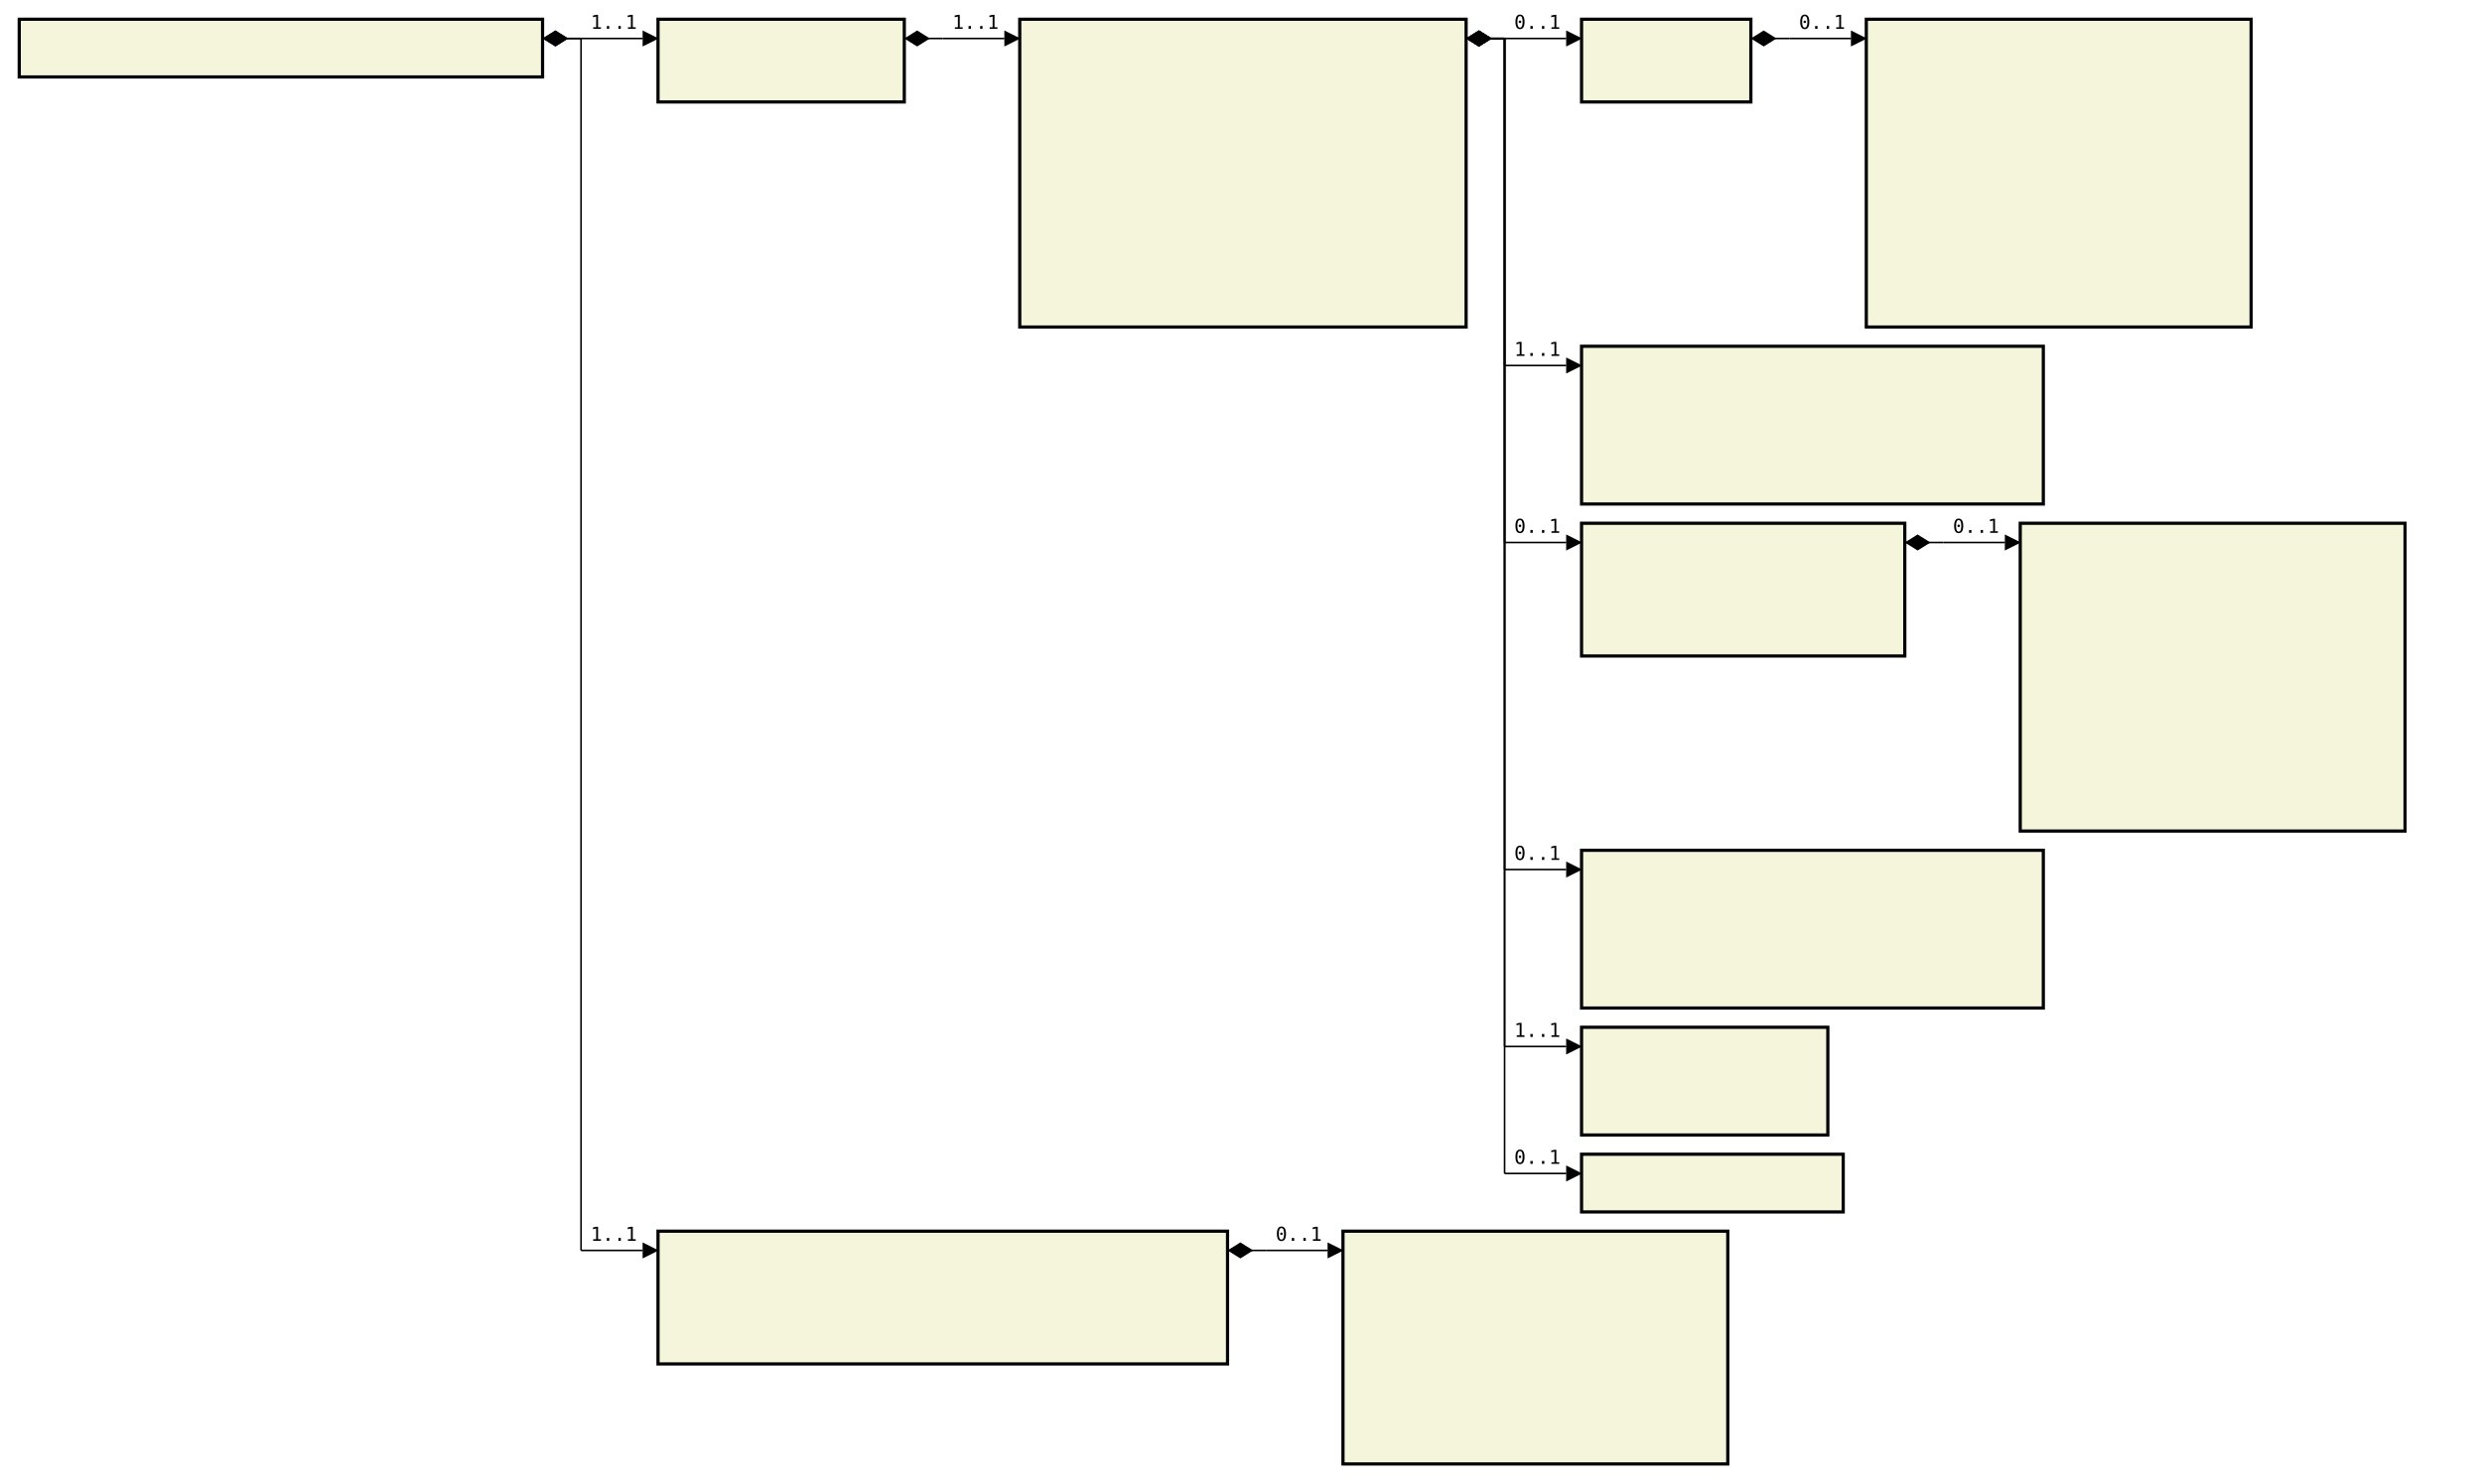
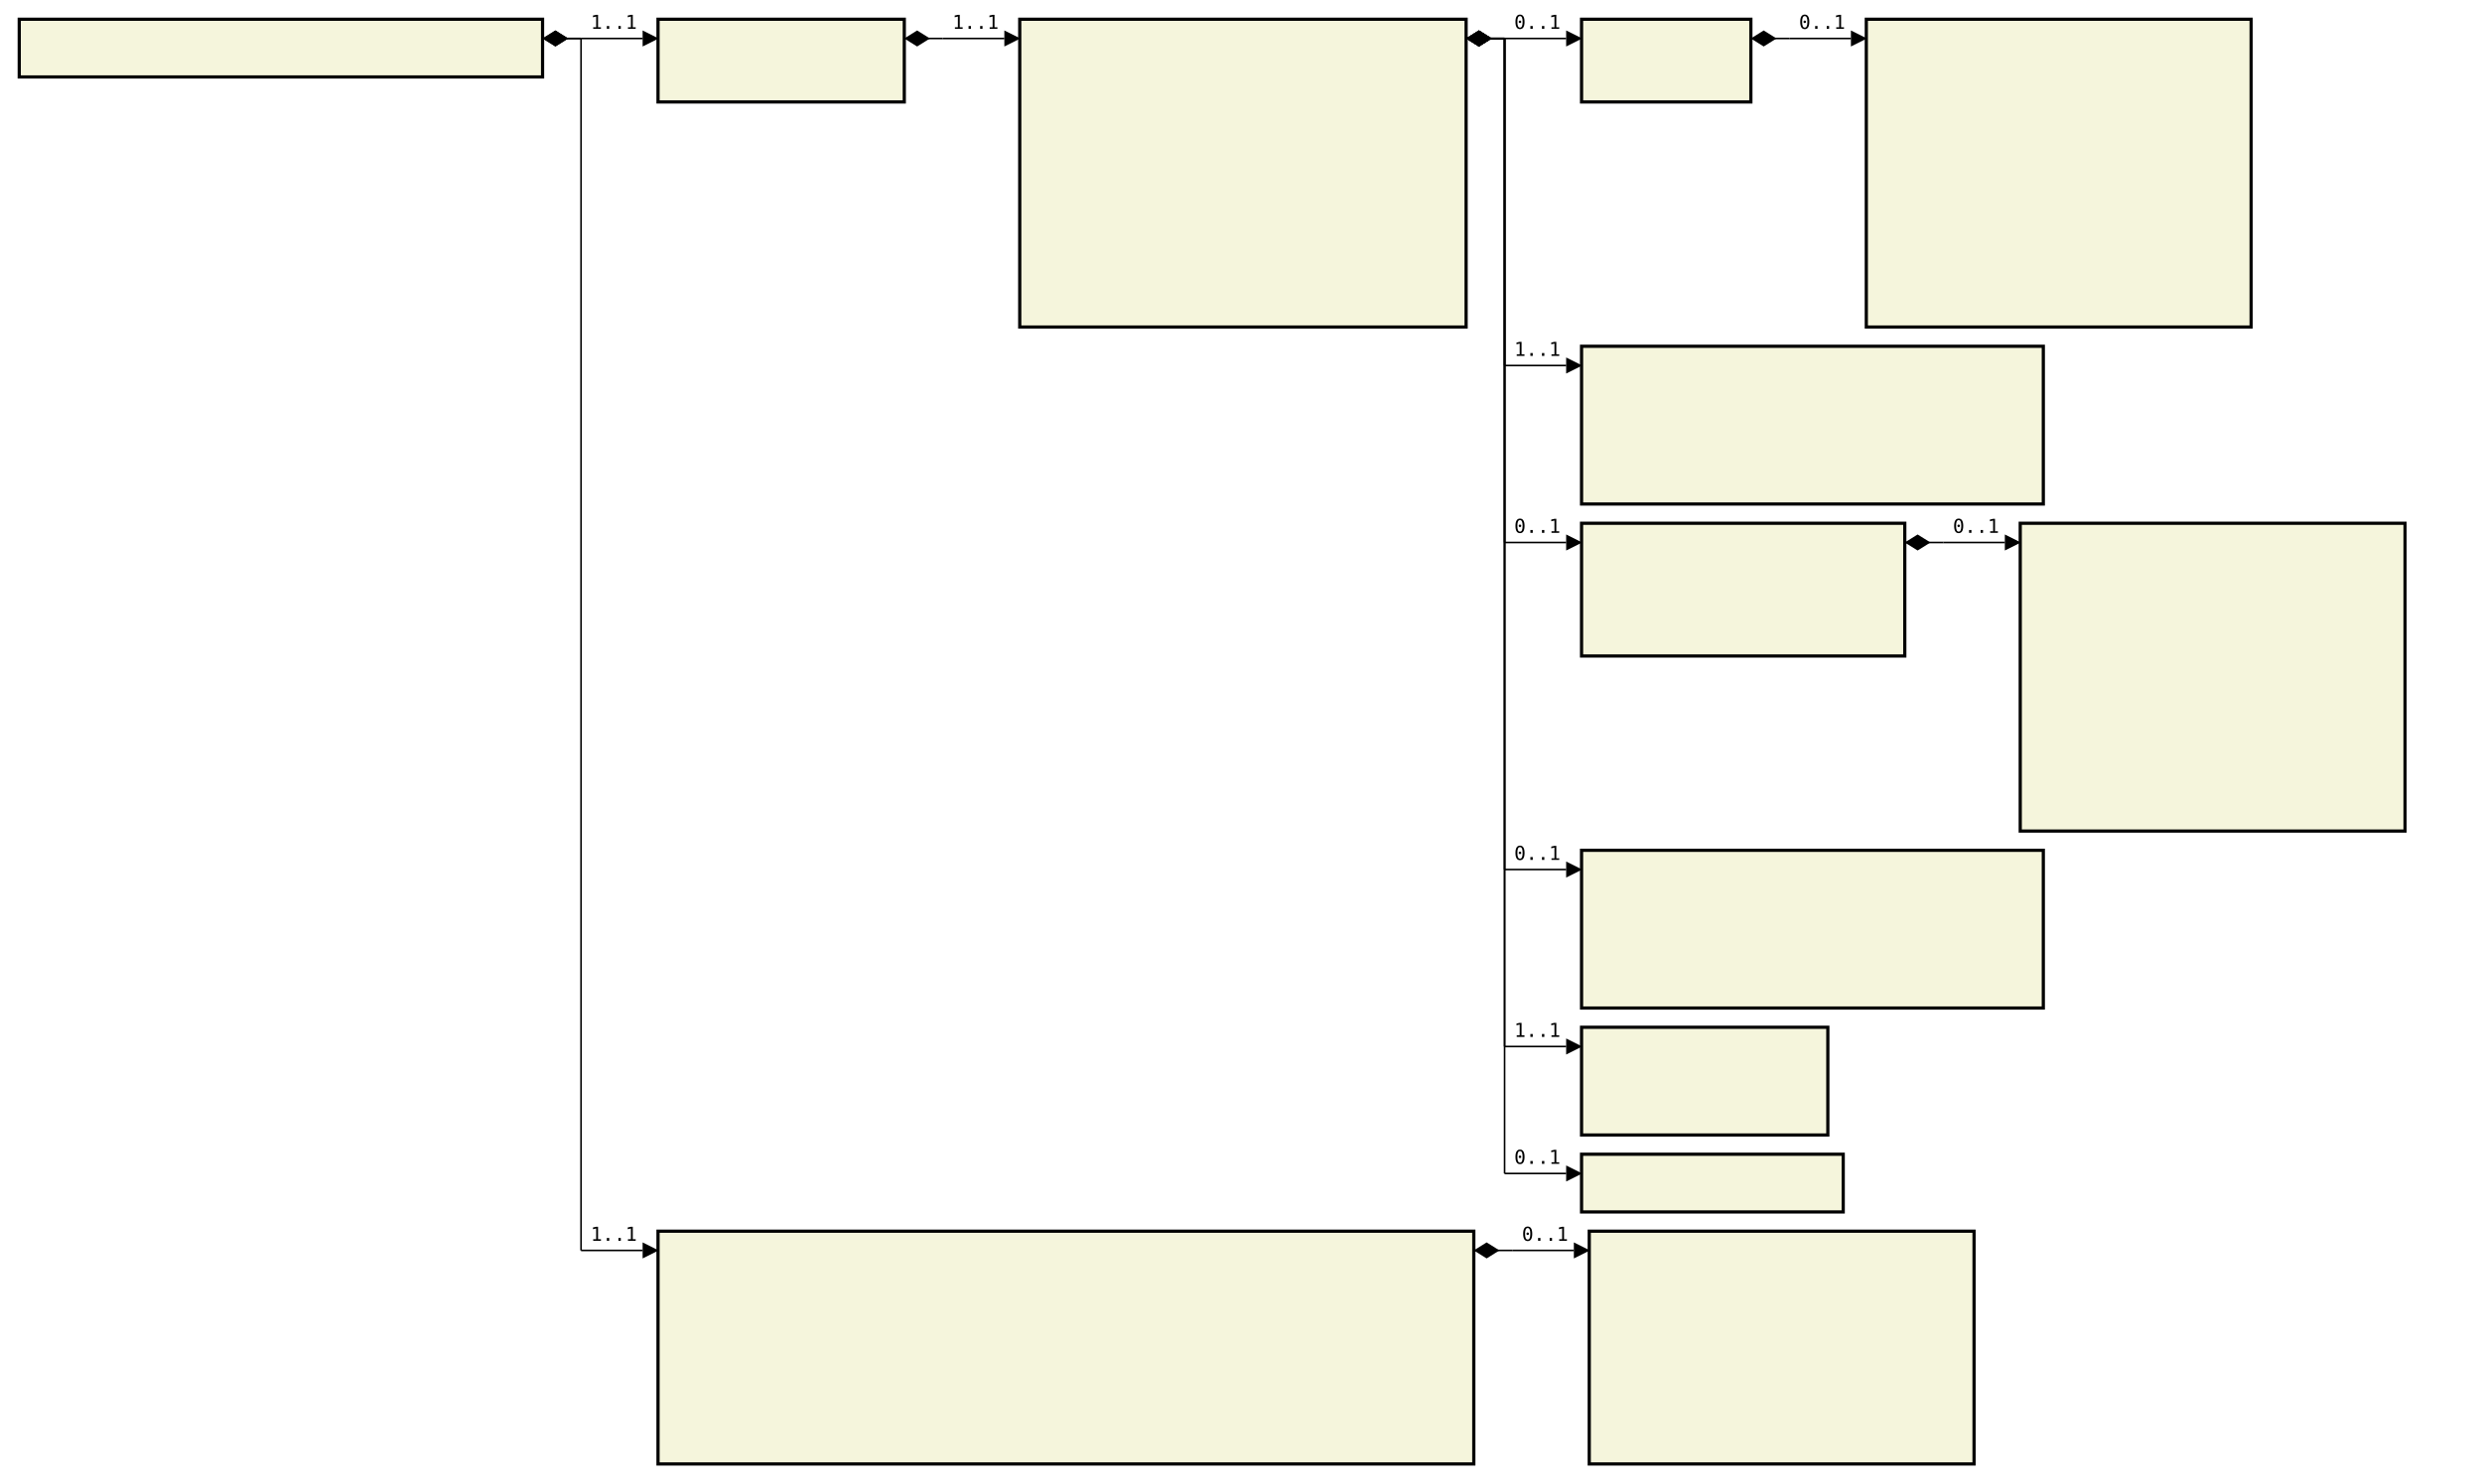
<svg xmlns="http://www.w3.org/2000/svg" font-family="monospace" width="129em" height="77.1em" style="background-color:white">
  <defs>
    <marker id="Triangle" viewBox="0 0 10 10" refX="0" refY="5" markerUnits="strokeWidth" markerWidth="15" markerHeight="10" orient="auto">
      <path d="M 0 0 L 10 5 L 0 10 z" />
    </marker>
    <marker id="Diamond" viewBox="0 0 16 10" refX="0" refY="5" markerUnits="strokeWidth" markerWidth="20" markerHeight="10" orient="auto">
      <path d="M 0 5 L 8 10 L 16 5 L 8 0 z" />
    </marker>
  </defs>
  <rect x="1em" y="1em" width="27.2em" height="3em" fill="beige" stroke="black" stroke-width="2" />
  <text style="font-weight:bold" text-anchor="middle" x="14.6em" y="2.3em" fill="black">
</text>
  <rect x="34.2em" y="1em" width="12.8em" height="4.3em" fill="beige" stroke="black" stroke-width="2" />
  <text style="font-weight:bold" text-anchor="middle" x="40.6em" y="2.3em" fill="black">
</text>
  <text x="35.2em" y="4.3em" fill="darkslateblue">
</text>
  <rect x="53em" y="1em" width="23.2em" height="16em" fill="beige" stroke="black" stroke-width="2" />
  <text style="font-weight:bold" text-anchor="middle" x="64.6em" y="2.3em" fill="black">
</text>
  <text x="54em" y="4.3em" fill="darkslateblue">
</text>
  <text x="54em" y="5.6em" fill="darkslateblue">
</text>
  <text x="54em" y="6.9em" fill="darkslateblue">
</text>
  <text x="54em" y="8.2em" fill="darkslateblue">
</text>
  <text x="54em" y="9.5em" fill="darkslateblue">
</text>
  <text x="54em" y="10.8em" fill="darkslateblue">
</text>
  <text x="54em" y="12.1em" fill="darkslateblue">
</text>
  <text x="54em" y="13.4em" fill="darkslateblue">
</text>
  <text x="54em" y="14.7em" fill="darkslateblue">
</text>
  <text x="54em" y="16em" fill="darkslateblue">
</text>
  <rect x="82.2em" y="1em" width="8.8em" height="4.3em" fill="beige" stroke="black" stroke-width="2" />
  <text style="font-weight:bold" text-anchor="middle" x="86.6em" y="2.3em" fill="black">
</text>
  <text x="83.2em" y="4.3em" fill="darkslateblue">
</text>
  <rect x="97em" y="1em" width="20em" height="16em" fill="beige" stroke="black" stroke-width="2" />
  <text style="font-weight:bold" text-anchor="middle" x="107em" y="2.3em" fill="black">
</text>
  <text x="98em" y="4.3em" fill="darkslateblue">
</text>
  <text x="98em" y="5.6em" fill="darkslateblue">
</text>
  <text x="98em" y="6.9em" fill="darkslateblue">
</text>
  <text x="98em" y="8.2em" fill="darkslateblue">
</text>
  <text x="98em" y="9.5em" fill="darkslateblue">
</text>
  <text x="98em" y="10.8em" fill="darkslateblue">
</text>
  <text x="98em" y="12.1em" fill="darkslateblue">
</text>
  <text x="98em" y="13.4em" fill="darkslateblue">
</text>
  <text x="98em" y="14.7em" fill="darkslateblue">
</text>
  <text x="98em" y="16em" fill="darkslateblue">
</text>
  <rect x="82.2em" y="18em" width="24em" height="8.2em" fill="beige" stroke="black" stroke-width="2" />
  <text style="font-weight:bold" text-anchor="middle" x="94.2em" y="19.3em" fill="black">
</text>
  <text x="83.2em" y="21.3em" fill="darkslateblue">
</text>
  <text x="83.2em" y="22.6em" fill="darkslateblue">
</text>
  <text x="83.2em" y="23.9em" fill="darkslateblue">
</text>
  <text x="83.2em" y="25.2em" fill="darkslateblue">
</text>
  <rect x="82.2em" y="27.2em" width="16.8em" height="6.9em" fill="beige" stroke="black" stroke-width="2" />
  <text style="font-weight:bold" text-anchor="middle" x="90.6em" y="28.5em" fill="black">
</text>
  <text x="83.2em" y="30.5em" fill="darkslateblue">
</text>
  <text x="83.2em" y="31.8em" fill="darkslateblue">
</text>
  <text x="83.2em" y="33.1em" fill="darkslateblue">
</text>
  <rect x="105em" y="27.2em" width="20em" height="16em" fill="beige" stroke="black" stroke-width="2" />
  <text style="font-weight:bold" text-anchor="middle" x="115em" y="28.5em" fill="black">
</text>
  <text x="106em" y="30.5em" fill="darkslateblue">
</text>
  <text x="106em" y="31.8em" fill="darkslateblue">
</text>
  <text x="106em" y="33.1em" fill="darkslateblue">
</text>
  <text x="106em" y="34.4em" fill="darkslateblue">
</text>
  <text x="106em" y="35.7em" fill="darkslateblue">
</text>
  <text x="106em" y="37em" fill="darkslateblue">
</text>
  <text x="106em" y="38.3em" fill="darkslateblue">
</text>
  <text x="106em" y="39.6em" fill="darkslateblue">
</text>
  <text x="106em" y="40.9em" fill="darkslateblue">
</text>
  <text x="106em" y="42.2em" fill="darkslateblue">
</text>
  <rect x="82.2em" y="44.2em" width="24em" height="8.2em" fill="beige" stroke="black" stroke-width="2" />
  <text style="font-weight:bold" text-anchor="middle" x="94.2em" y="45.5em" fill="black">
</text>
  <text x="83.2em" y="47.5em" fill="darkslateblue">
</text>
  <text x="83.2em" y="48.8em" fill="darkslateblue">
</text>
  <text x="83.2em" y="50.1em" fill="darkslateblue">
</text>
  <text x="83.2em" y="51.4em" fill="darkslateblue">
</text>
  <rect x="82.2em" y="53.4em" width="12.8em" height="5.6em" fill="beige" stroke="black" stroke-width="2" />
  <text style="font-weight:bold" text-anchor="middle" x="88.6em" y="54.7em" fill="black">
</text>
  <text x="83.2em" y="56.7em" fill="darkslateblue">
</text>
  <text x="83.2em" y="58em" fill="darkslateblue">
</text>
  <rect x="82.2em" y="60em" width="13.6em" height="3em" fill="beige" stroke="black" stroke-width="2" />
  <text style="font-weight:bold" text-anchor="middle" x="89em" y="61.3em" fill="black">
</text>
-   <rect x="34.2em" y="64em" width="29.6em" height="6.9em" fill="beige" stroke="black" stroke-width="2" />
-   <text style="font-weight:bold" text-anchor="middle" x="49em" y="65.3em" fill="black">
+   <rect x="34.2em" y="64em" width="42.4em" height="12.1em" fill="beige" stroke="black" stroke-width="2" />
+   <text style="font-weight:bold" text-anchor="middle" x="55.4em" y="65.3em" fill="black">
</text>
  <text x="35.2em" y="67.3em" fill="darkslateblue">
</text>
  <text x="35.2em" y="68.6em" fill="darkslateblue">
</text>
  <text x="35.2em" y="69.9em" fill="darkslateblue">
</text>
-   <rect x="69.8em" y="64em" width="20em" height="12.1em" fill="beige" stroke="black" stroke-width="2" />
-   <text style="font-weight:bold" text-anchor="middle" x="79.8em" y="65.3em" fill="black">
- </text>
-   <text x="70.8em" y="67.3em" fill="darkslateblue">
- </text>
-   <text x="70.8em" y="68.6em" fill="darkslateblue">
- </text>
-   <text x="70.8em" y="69.9em" fill="darkslateblue">
- </text>
-   <text x="70.8em" y="71.2em" fill="darkslateblue">
- </text>
-   <text x="70.8em" y="72.5em" fill="darkslateblue">
- </text>
-   <text x="70.8em" y="73.8em" fill="darkslateblue">
- </text>
-   <text x="70.8em" y="75.1em" fill="darkslateblue">
+   <text x="35.2em" y="71.2em" fill="darkslateblue">
+ </text>
+   <text x="35.2em" y="72.5em" fill="darkslateblue">
+ </text>
+   <text x="35.2em" y="73.8em" fill="darkslateblue">
+ </text>
+   <text x="35.2em" y="75.1em" fill="darkslateblue">
+ </text>
+   <rect x="82.6em" y="64em" width="20em" height="12.1em" fill="beige" stroke="black" stroke-width="2" />
+   <text style="font-weight:bold" text-anchor="middle" x="92.6em" y="65.3em" fill="black">
+ </text>
+   <text x="83.6em" y="67.3em" fill="darkslateblue">
+ </text>
+   <text x="83.6em" y="68.6em" fill="darkslateblue">
+ </text>
+   <text x="83.6em" y="69.9em" fill="darkslateblue">
+ </text>
+   <text x="83.6em" y="71.2em" fill="darkslateblue">
+ </text>
+   <text x="83.6em" y="72.5em" fill="darkslateblue">
+ </text>
+   <text x="83.6em" y="73.8em" fill="darkslateblue">
+ </text>
+   <text x="83.6em" y="75.1em" fill="darkslateblue">
</text>
  <line x1="28.2em" y1="2em" x2="30.2em" y2="2em" stroke="black" marker-start="url(#Diamond)" />
  <line x1="30.2em" y1="2em" x2="30.2em" y2="2em" stroke="black" />
  <line x1="30.2em" y1="2em" x2="33.4em" y2="2em" stroke="black" marker-end="url(#Triangle)" />
  <text x="30.7em" y="1.5em">1..1</text>
  <line x1="47em" y1="2em" x2="49em" y2="2em" stroke="black" marker-start="url(#Diamond)" />
  <line x1="49em" y1="2em" x2="49em" y2="2em" stroke="black" />
  <line x1="49em" y1="2em" x2="52.2em" y2="2em" stroke="black" marker-end="url(#Triangle)" />
  <text x="49.5em" y="1.5em">1..1</text>
  <line x1="76.2em" y1="2em" x2="78.2em" y2="2em" stroke="black" marker-start="url(#Diamond)" />
  <line x1="78.2em" y1="2em" x2="78.2em" y2="2em" stroke="black" />
  <line x1="78.2em" y1="2em" x2="81.4em" y2="2em" stroke="black" marker-end="url(#Triangle)" />
  <text x="78.7em" y="1.5em">0..1</text>
  <line x1="91em" y1="2em" x2="93em" y2="2em" stroke="black" marker-start="url(#Diamond)" />
  <line x1="93em" y1="2em" x2="93em" y2="2em" stroke="black" />
  <line x1="93em" y1="2em" x2="96.2em" y2="2em" stroke="black" marker-end="url(#Triangle)" />
  <text x="93.5em" y="1.5em">0..1</text>
  <line x1="76.2em" y1="2em" x2="78.2em" y2="2em" stroke="black" marker-start="url(#Diamond)" />
  <line x1="78.2em" y1="2em" x2="78.2em" y2="19em" stroke="black" />
  <line x1="78.2em" y1="19em" x2="81.4em" y2="19em" stroke="black" marker-end="url(#Triangle)" />
  <text x="78.7em" y="18.5em">1..1</text>
  <line x1="76.2em" y1="2em" x2="78.2em" y2="2em" stroke="black" marker-start="url(#Diamond)" />
  <line x1="78.2em" y1="2em" x2="78.2em" y2="28.2em" stroke="black" />
  <line x1="78.2em" y1="28.2em" x2="81.4em" y2="28.2em" stroke="black" marker-end="url(#Triangle)" />
  <text x="78.7em" y="27.7em">0..1</text>
  <line x1="99em" y1="28.2em" x2="101em" y2="28.2em" stroke="black" marker-start="url(#Diamond)" />
  <line x1="101em" y1="28.2em" x2="101em" y2="28.2em" stroke="black" />
  <line x1="101em" y1="28.2em" x2="104.2em" y2="28.2em" stroke="black" marker-end="url(#Triangle)" />
  <text x="101.5em" y="27.7em">0..1</text>
  <line x1="76.2em" y1="2em" x2="78.2em" y2="2em" stroke="black" marker-start="url(#Diamond)" />
  <line x1="78.2em" y1="2em" x2="78.2em" y2="45.2em" stroke="black" />
  <line x1="78.2em" y1="45.2em" x2="81.4em" y2="45.2em" stroke="black" marker-end="url(#Triangle)" />
  <text x="78.7em" y="44.7em">0..1</text>
  <line x1="76.2em" y1="2em" x2="78.2em" y2="2em" stroke="black" marker-start="url(#Diamond)" />
  <line x1="78.2em" y1="2em" x2="78.2em" y2="54.4em" stroke="black" />
  <line x1="78.2em" y1="54.4em" x2="81.4em" y2="54.4em" stroke="black" marker-end="url(#Triangle)" />
  <text x="78.7em" y="53.9em">1..1</text>
  <line x1="76.2em" y1="2em" x2="78.2em" y2="2em" stroke="black" marker-start="url(#Diamond)" />
  <line x1="78.2em" y1="2em" x2="78.2em" y2="61em" stroke="black" />
  <line x1="78.2em" y1="61em" x2="81.4em" y2="61em" stroke="black" marker-end="url(#Triangle)" />
  <text x="78.7em" y="60.5em">0..1</text>
  <line x1="28.2em" y1="2em" x2="30.2em" y2="2em" stroke="black" marker-start="url(#Diamond)" />
  <line x1="30.2em" y1="2em" x2="30.2em" y2="65em" stroke="black" />
  <line x1="30.2em" y1="65em" x2="33.4em" y2="65em" stroke="black" marker-end="url(#Triangle)" />
  <text x="30.7em" y="64.5em">1..1</text>
-   <line x1="63.8em" y1="65em" x2="65.8em" y2="65em" stroke="black" marker-start="url(#Diamond)" />
-   <line x1="65.8em" y1="65em" x2="65.8em" y2="65em" stroke="black" />
-   <line x1="65.8em" y1="65em" x2="69em" y2="65em" stroke="black" marker-end="url(#Triangle)" />
-   <text x="66.3em" y="64.5em">0..1</text>
+   <line x1="76.6em" y1="65em" x2="78.6em" y2="65em" stroke="black" marker-start="url(#Diamond)" />
+   <line x1="78.6em" y1="65em" x2="78.6em" y2="65em" stroke="black" />
+   <line x1="78.6em" y1="65em" x2="81.8em" y2="65em" stroke="black" marker-end="url(#Triangle)" />
+   <text x="79.1em" y="64.5em">0..1</text>
</svg>
